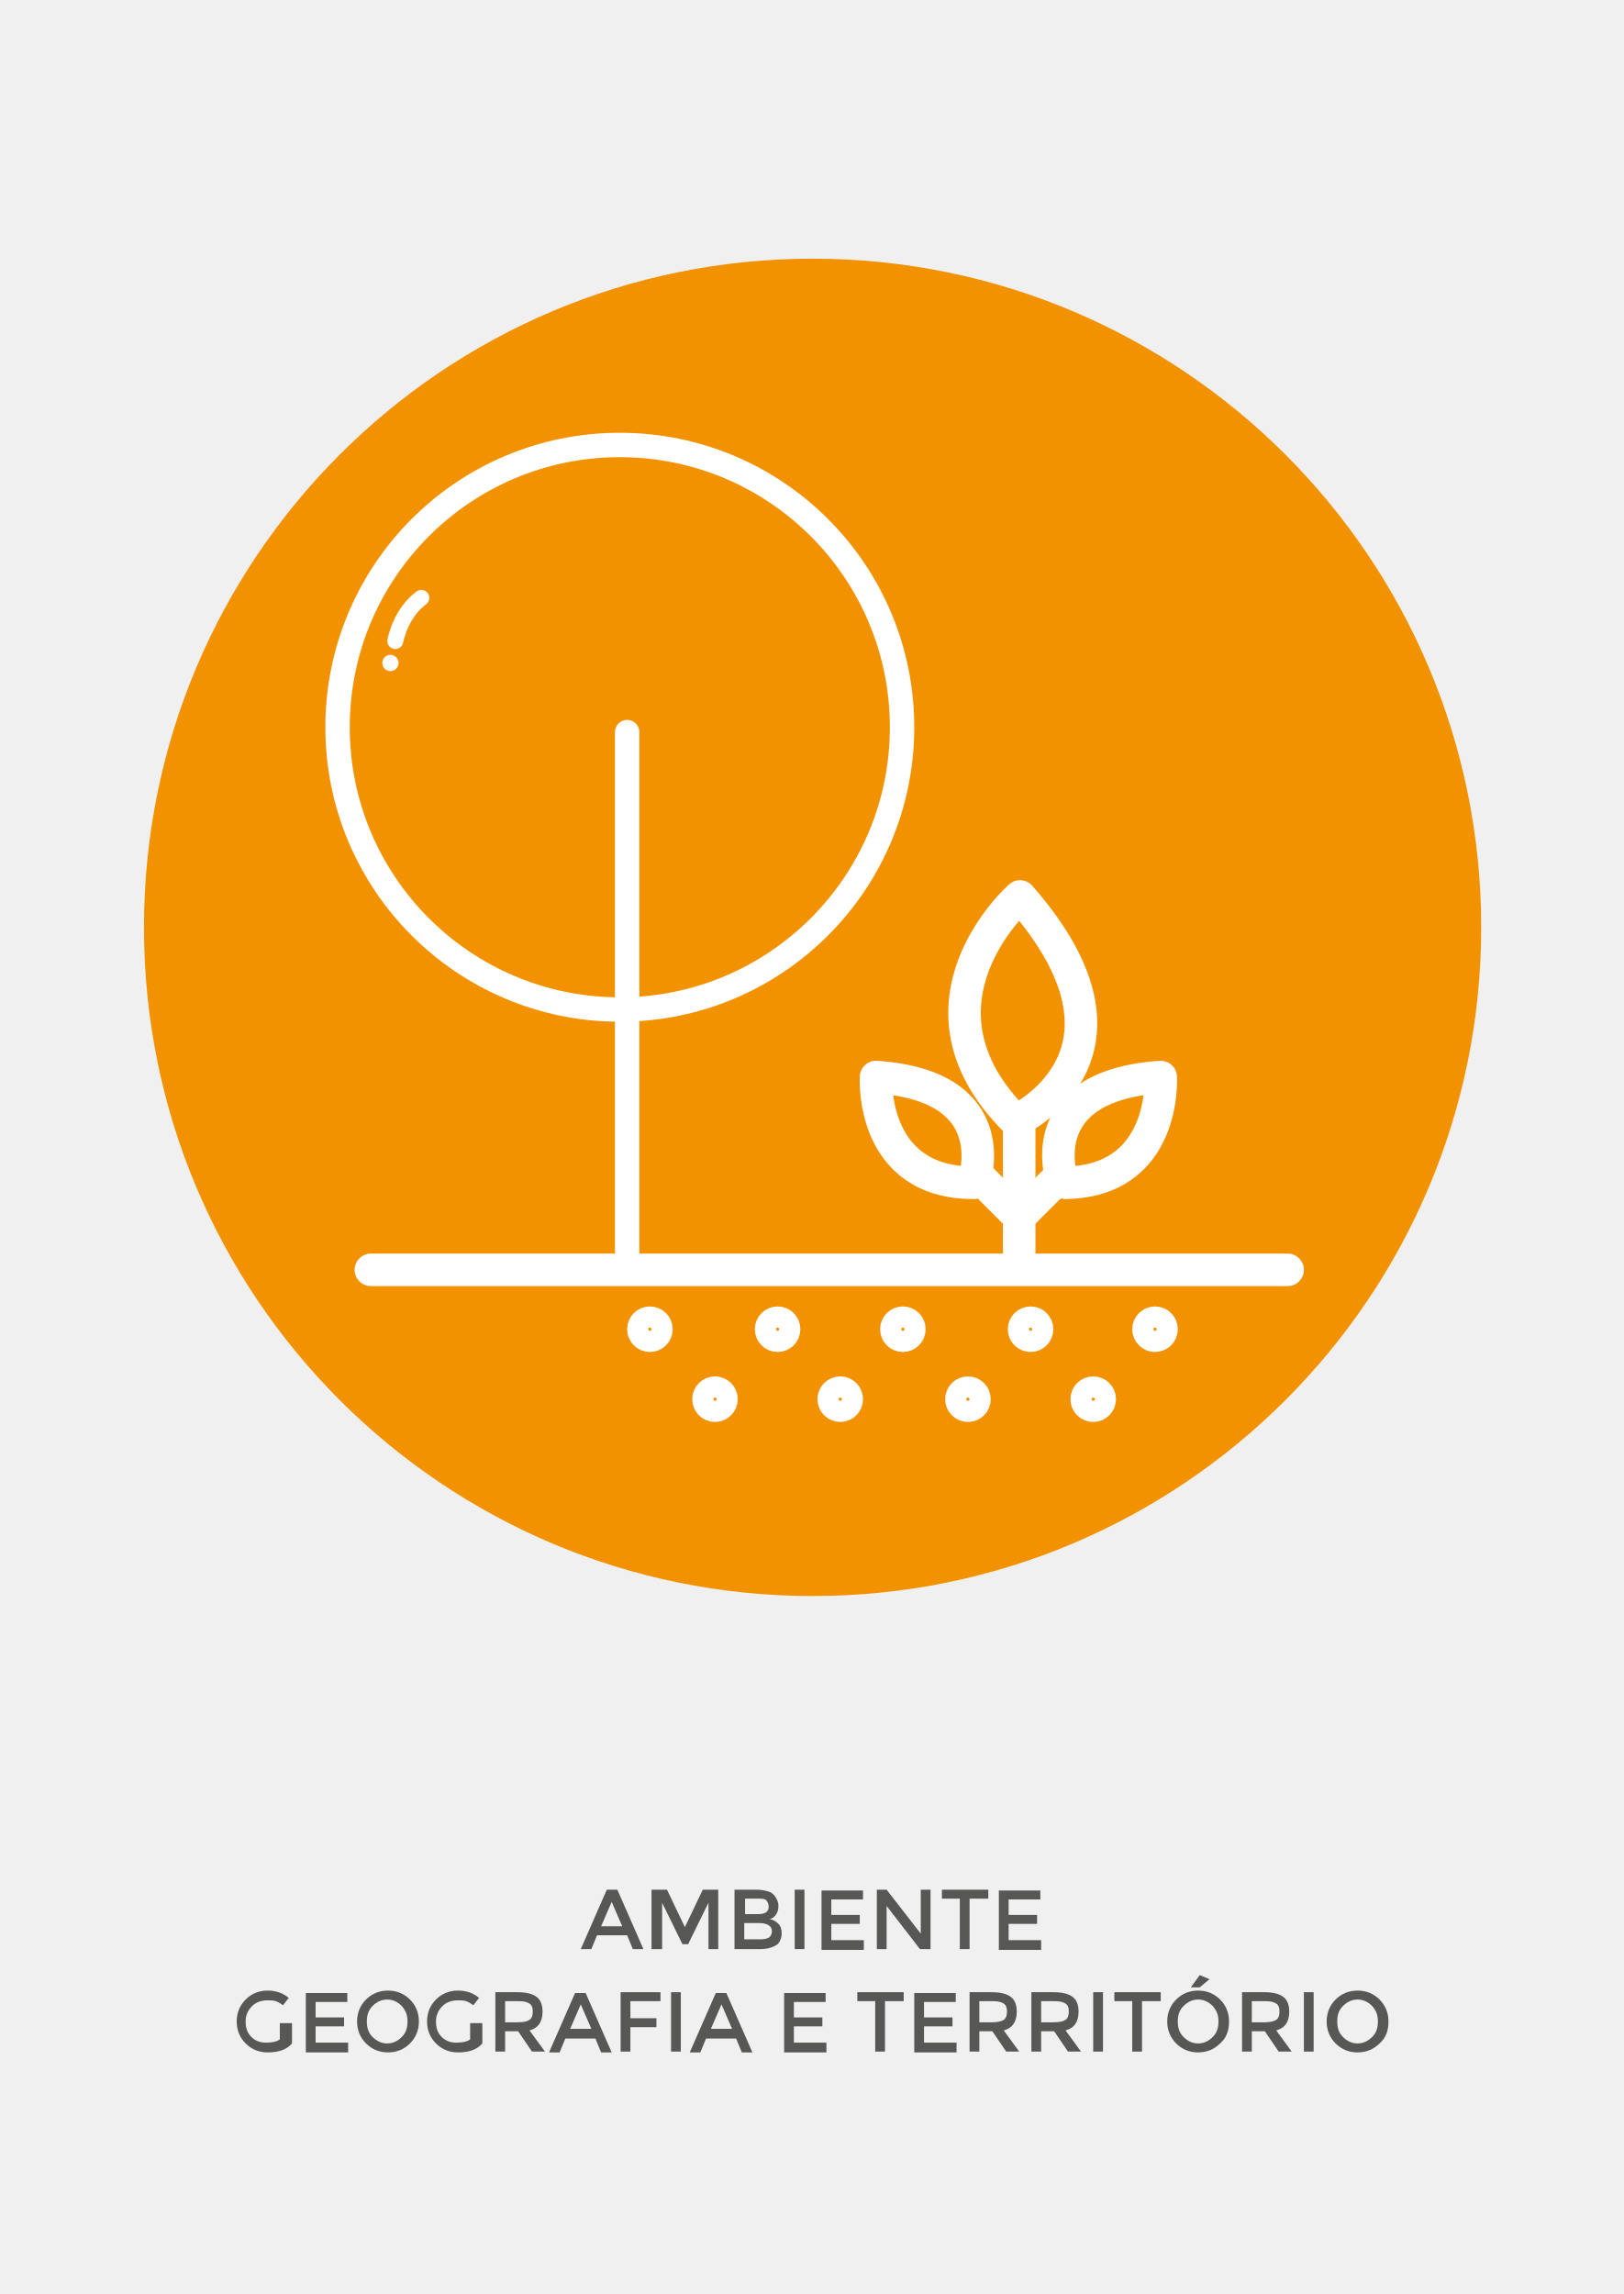
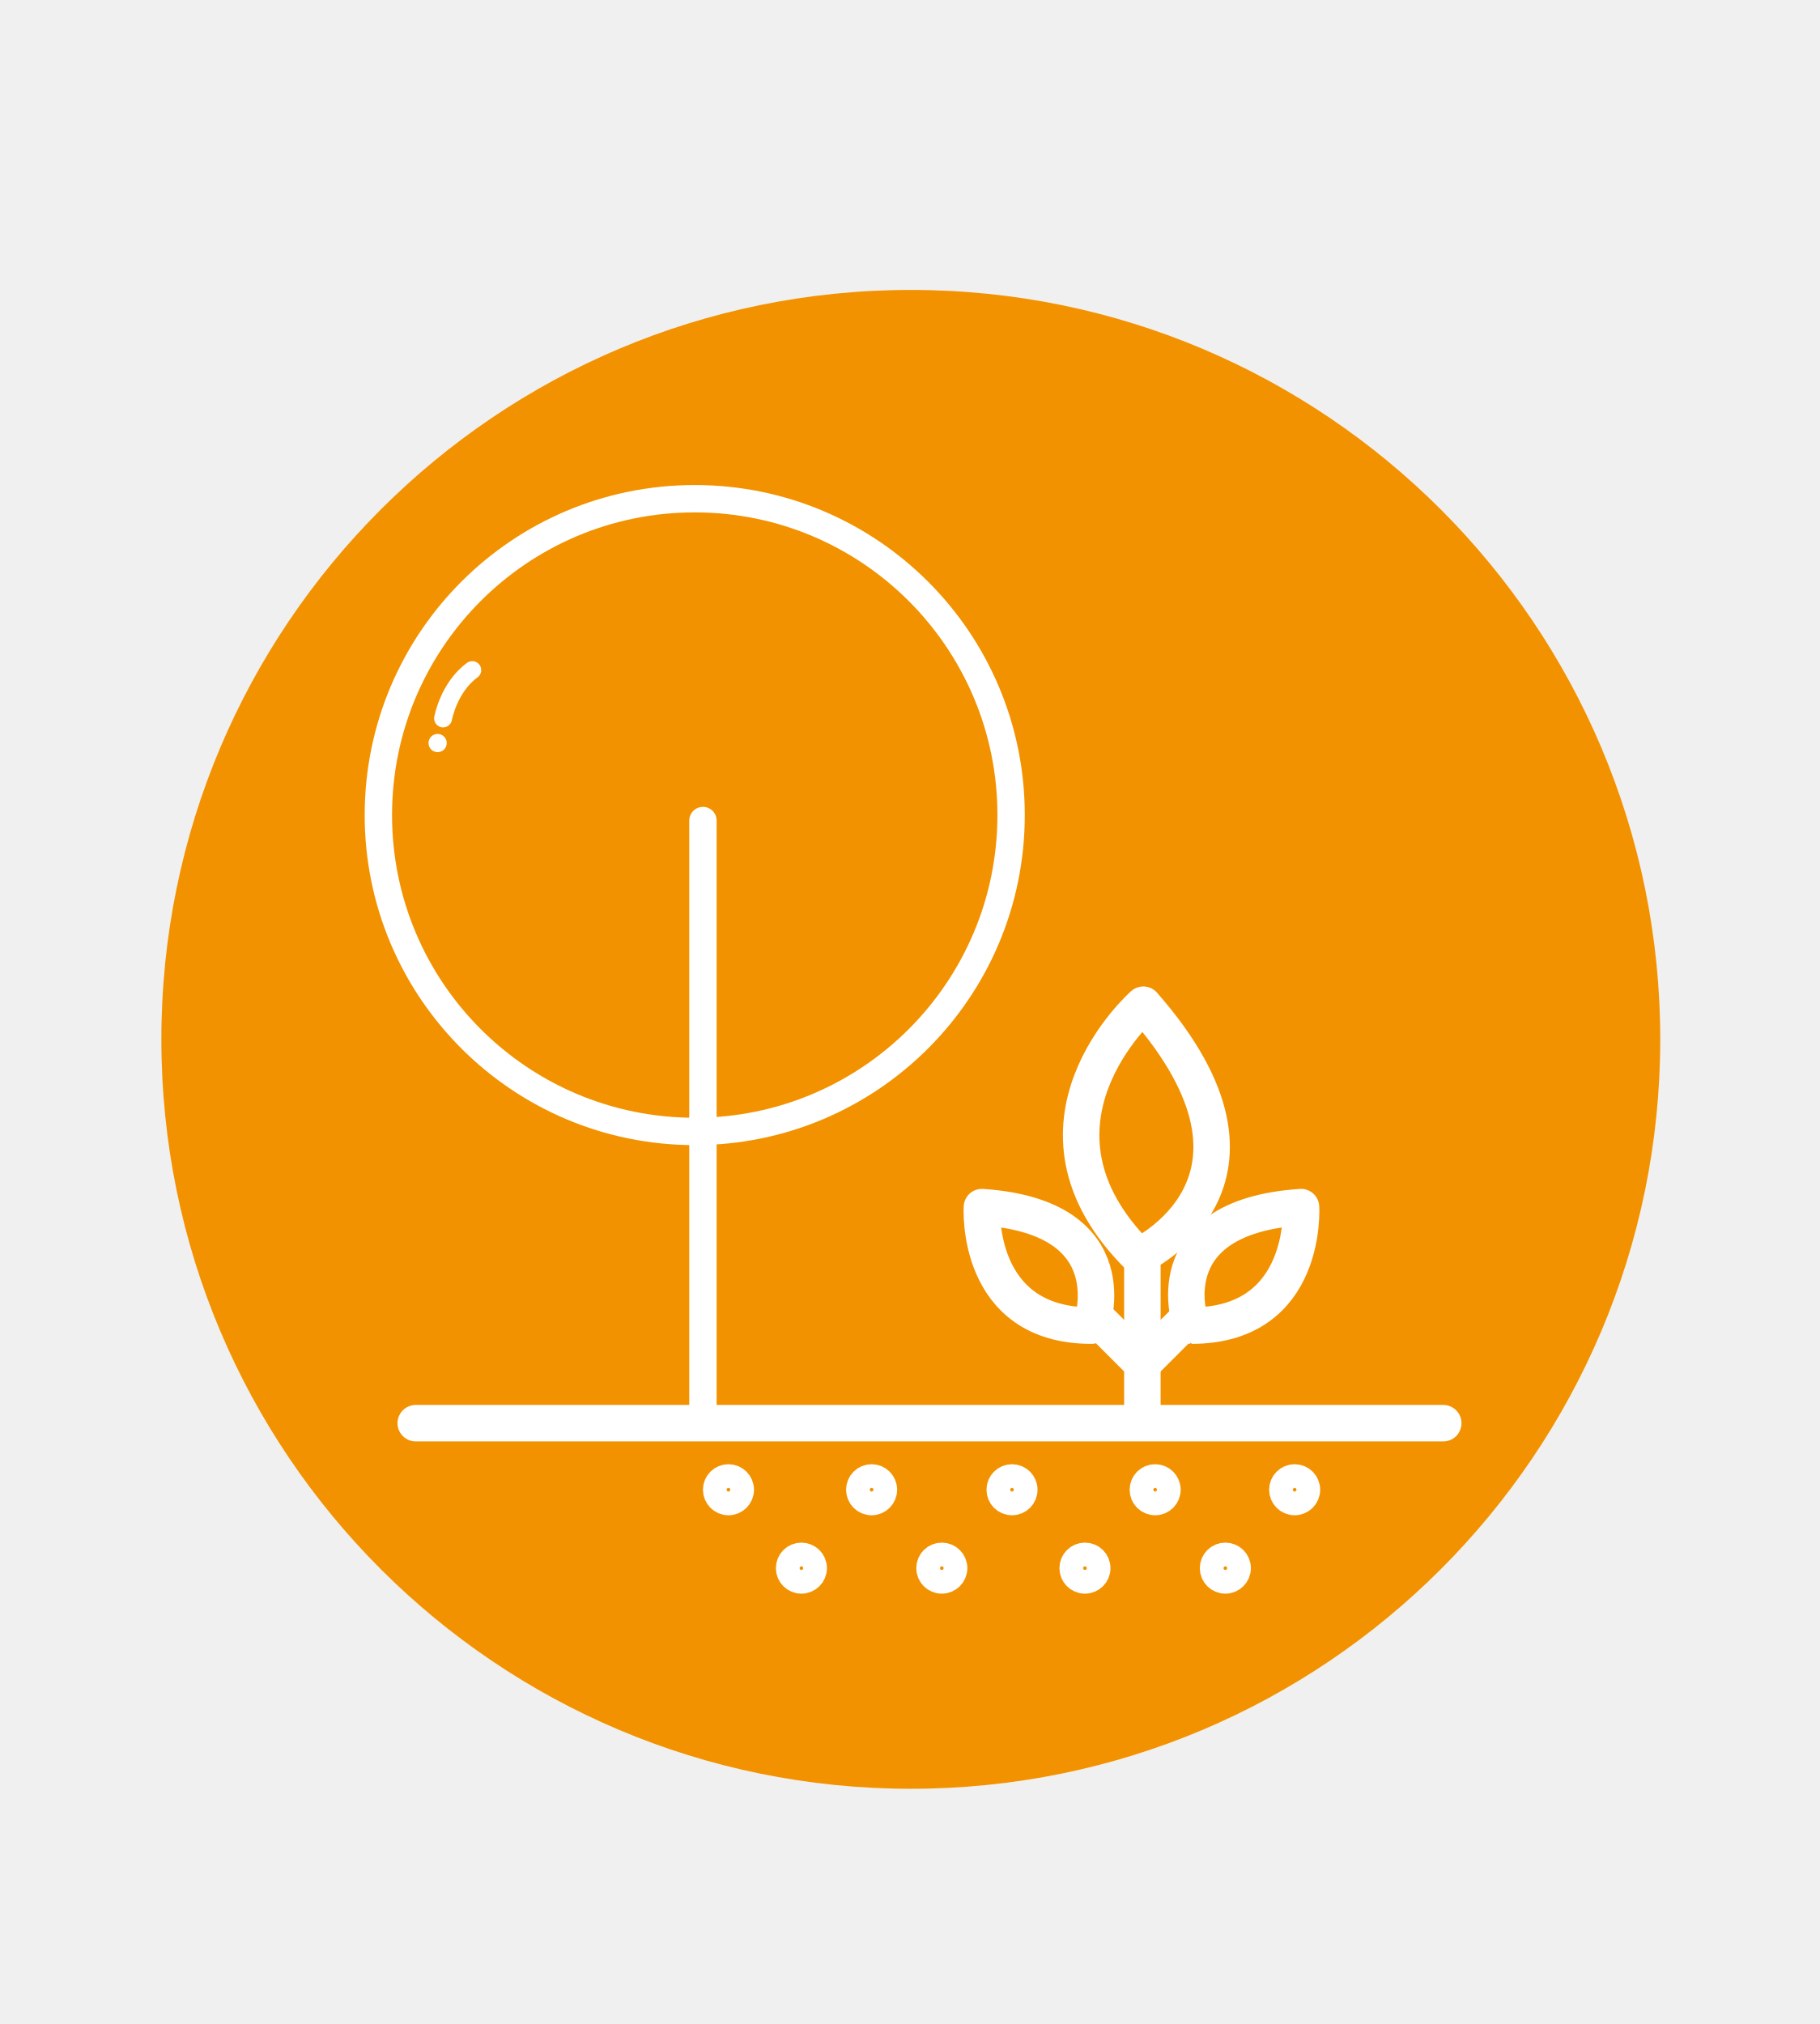
- <svg xmlns="http://www.w3.org/2000/svg" version="1.1" id="Camada_1" x="0px" y="0px" viewBox="0 0 199.6 282" style="enable-background:new 0 0 199.6 282;" xml:space="preserve">
+ <svg xmlns="http://www.w3.org/2000/svg" version="1.1" id="Camada_1" x="0px" y="0px" viewBox="0 0 199.6 222" style="enable-background:new 0 0 199.6 222;" xml:space="preserve">
  <style type="text/css">
	.st0{fill:#575756;}
	.st1{fill:#F39200;}
	.st2{fill:none;stroke:#FFFFFF;stroke-width:4;stroke-linecap:round;stroke-linejoin:round;stroke-miterlimit:10;}
	.st3{fill:none;stroke:#FFFFFF;stroke-width:3;stroke-linecap:round;stroke-linejoin:round;stroke-miterlimit:10;}
	.st4{fill:#FFFFFF;}
	.st5{fill:none;stroke:#FFFFFF;stroke-width:1.963;stroke-linecap:round;stroke-linejoin:round;stroke-miterlimit:10;}
</style>
-   <g>
-     <path class="st0" d="M73.4,237.9l-0.7,1.7h-1.3l3.2-7.3h1.3l3.2,7.3h-1.3l-0.7-1.7H73.4z M76.5,236.8l-1.3-3l-1.3,3H76.5z" />
-     <path class="st0" d="M81.3,239.6h-1.2v-7.3H82l2.2,4.6l2.2-4.6h1.9v7.3h-1.2v-5.7l-2.5,5.1h-0.7l-2.5-5.1V239.6z" />
-     <path class="st0" d="M93.5,239.6h-3.2v-7.3h2.8c0.5,0,0.9,0.1,1.3,0.2c0.4,0.1,0.6,0.3,0.8,0.5c0.3,0.4,0.5,0.8,0.5,1.3   c0,0.6-0.2,1-0.5,1.3c-0.1,0.1-0.2,0.2-0.3,0.2c0,0-0.1,0.1-0.3,0.1c0.5,0.1,0.8,0.3,1.1,0.6c0.3,0.3,0.4,0.7,0.4,1.2   c0,0.5-0.2,1-0.5,1.3C95.2,239.3,94.5,239.6,93.5,239.6z M91.6,235.3h1.6c0.9,0,1.3-0.3,1.3-0.9c0-0.3-0.1-0.6-0.3-0.8   c-0.2-0.2-0.5-0.2-1-0.2h-1.6V235.3z M91.6,238.4h1.9c0.5,0,0.8-0.1,1-0.2c0.2-0.1,0.4-0.4,0.4-0.8c0-0.6-0.5-1-1.6-1h-1.8V238.4z" />
-     <path class="st0" d="M97.7,232.3h1.2v7.3h-1.2V232.3z" />
-     <path class="st0" d="M106.1,232.3v1.2h-3.9v1.9h3.5v1.1h-3.5v2h4v1.2h-5.2v-7.3H106.1z" />
-     <path class="st0" d="M113.2,232.3h1.2v7.3h-1.3l-4.1-5.3v5.3h-1.2v-7.3h1.2l4.2,5.4V232.3z" />
-     <path class="st0" d="M119.2,233.4v6.2H118v-6.2h-2.2v-1.1h5.7v1.1H119.2z" />
-     <path class="st0" d="M127.9,232.3v1.2H124v1.9h3.5v1.1H124v2h4v1.2h-5.2v-7.3H127.9z" />
-     <path class="st0" d="M34.7,248.7h1.2v2.5c-0.7,0.8-1.7,1.1-3,1.1c-1.1,0-2-0.4-2.7-1.1c-0.7-0.7-1.1-1.6-1.1-2.7   c0-1.1,0.4-2,1.1-2.7c0.7-0.7,1.6-1.1,2.7-1.1c1,0,1.9,0.3,2.6,0.9l-0.7,0.9c-0.3-0.2-0.6-0.4-0.9-0.5c-0.3-0.1-0.6-0.1-1-0.1   c-0.7,0-1.4,0.2-1.9,0.7c-0.5,0.5-0.8,1.1-0.8,1.9s0.2,1.4,0.7,1.9c0.5,0.5,1.1,0.7,1.8,0.7s1.3-0.1,1.7-0.4V248.7z" />
-     <path class="st0" d="M42.7,244.9v1.2h-3.9v1.9h3.5v1.1h-3.5v2h4v1.2h-5.2v-7.3H42.7z" />
-     <path class="st0" d="M50.4,251.2c-0.7,0.7-1.6,1.1-2.7,1.1c-1.1,0-2-0.4-2.7-1.1c-0.7-0.7-1.1-1.6-1.1-2.7s0.4-2,1.1-2.7   c0.7-0.7,1.6-1.1,2.7-1.1c1.1,0,2,0.4,2.7,1.1c0.7,0.7,1.1,1.6,1.1,2.7S51.1,250.5,50.4,251.2z M49.4,246.6   c-0.5-0.5-1.1-0.8-1.8-0.8s-1.3,0.3-1.8,0.8c-0.5,0.5-0.7,1.1-0.7,1.9s0.2,1.4,0.7,1.9c0.5,0.5,1.1,0.8,1.8,0.8s1.3-0.3,1.8-0.8   s0.7-1.1,0.7-1.9S49.9,247.2,49.4,246.6z" />
-     <path class="st0" d="M58.1,248.7h1.2v2.5c-0.7,0.8-1.7,1.1-3,1.1c-1.1,0-2-0.4-2.7-1.1c-0.7-0.7-1.1-1.6-1.1-2.7   c0-1.1,0.4-2,1.1-2.7c0.7-0.7,1.6-1.1,2.7-1.1c1,0,1.9,0.3,2.6,0.9l-0.7,0.9c-0.3-0.2-0.6-0.4-0.9-0.5c-0.3-0.1-0.6-0.1-1-0.1   c-0.7,0-1.4,0.2-1.9,0.7c-0.5,0.5-0.8,1.1-0.8,1.9s0.2,1.4,0.7,1.9c0.5,0.5,1.1,0.7,1.8,0.7s1.3-0.1,1.7-0.4V248.7z" />
-     <path class="st0" d="M66.7,247.3c0,1.2-0.5,2-1.6,2.3l1.9,2.6h-1.6l-1.7-2.5h-1.6v2.5h-1.2v-7.3h2.7c1.1,0,1.9,0.2,2.4,0.6   S66.7,246.5,66.7,247.3z M65.1,248.3c0.3-0.2,0.4-0.6,0.4-1c0-0.5-0.1-0.8-0.4-1c-0.3-0.2-0.7-0.3-1.4-0.3h-1.6v2.6h1.5   C64.4,248.6,64.8,248.5,65.1,248.3z" />
-     <path class="st0" d="M69.5,250.6l-0.7,1.7h-1.3l3.2-7.3H72l3.2,7.3h-1.3l-0.7-1.7H69.5z M72.7,249.4l-1.3-3l-1.3,3H72.7z" />
-     <path class="st0" d="M77.5,246.1v2h3.2v1.1h-3.2v3h-1.2v-7.3h4.9l0,1.1H77.5z" />
-     <path class="st0" d="M82.5,244.9h1.2v7.3h-1.2V244.9z" />
-     <path class="st0" d="M86.8,250.6l-0.7,1.7h-1.3l3.2-7.3h1.3l3.2,7.3h-1.3l-0.7-1.7H86.8z M90,249.4l-1.3-3l-1.3,3H90z" />
-     <path class="st0" d="M101.5,244.9v1.2h-3.9v1.9h3.5v1.1h-3.5v2h4v1.2h-5.2v-7.3H101.5z" />
-     <path class="st0" d="M108.8,246v6.2h-1.2V246h-2.2v-1.1h5.7v1.1H108.8z" />
-     <path class="st0" d="M117.5,244.9v1.2h-3.9v1.9h3.5v1.1h-3.5v2h4v1.2h-5.2v-7.3H117.5z" />
-     <path class="st0" d="M125,247.3c0,1.2-0.5,2-1.6,2.3l1.9,2.6h-1.6l-1.7-2.5h-1.6v2.5h-1.2v-7.3h2.7c1.1,0,1.9,0.2,2.4,0.6   C124.8,245.9,125,246.5,125,247.3z M123.4,248.3c0.3-0.2,0.4-0.6,0.4-1c0-0.5-0.1-0.8-0.4-1c-0.3-0.2-0.7-0.3-1.4-0.3h-1.6v2.6h1.5   C122.6,248.6,123.1,248.5,123.4,248.3z" />
-     <path class="st0" d="M132.6,247.3c0,1.2-0.5,2-1.6,2.3l1.9,2.6h-1.6l-1.7-2.5H128v2.5h-1.2v-7.3h2.7c1.1,0,1.9,0.2,2.4,0.6   C132.4,245.9,132.6,246.5,132.6,247.3z M131,248.3c0.3-0.2,0.4-0.6,0.4-1c0-0.5-0.1-0.8-0.4-1c-0.3-0.2-0.7-0.3-1.4-0.3H128v2.6   h1.5C130.2,248.6,130.7,248.5,131,248.3z" />
-     <path class="st0" d="M134.4,244.9h1.2v7.3h-1.2V244.9z" />
-     <path class="st0" d="M140.4,246v6.2h-1.2V246h-2.2v-1.1h5.7v1.1H140.4z" />
-     <path class="st0" d="M150,251.2c-0.7,0.7-1.6,1.1-2.7,1.1c-1.1,0-2-0.4-2.7-1.1s-1.1-1.6-1.1-2.7s0.4-2,1.1-2.7s1.6-1.1,2.7-1.1   c1.1,0,2,0.4,2.7,1.1c0.7,0.7,1.1,1.6,1.1,2.7S150.8,250.5,150,251.2z M149.1,246.6c-0.5-0.5-1.1-0.8-1.8-0.8   c-0.7,0-1.3,0.3-1.8,0.8s-0.7,1.1-0.7,1.9s0.2,1.4,0.7,1.9s1.1,0.8,1.8,0.8c0.7,0,1.3-0.3,1.8-0.8s0.7-1.1,0.7-1.9   S149.6,247.2,149.1,246.6z M147.5,244.3h-1.1l1.1-1.5l1.2,0.5L147.5,244.3z" />
-     <path class="st0" d="M158.5,247.3c0,1.2-0.5,2-1.6,2.3l1.9,2.6h-1.6l-1.7-2.5h-1.6v2.5h-1.2v-7.3h2.7c1.1,0,1.9,0.2,2.4,0.6   C158.3,245.9,158.5,246.5,158.5,247.3z M156.9,248.3c0.3-0.2,0.4-0.6,0.4-1c0-0.5-0.1-0.8-0.4-1c-0.3-0.2-0.7-0.3-1.4-0.3h-1.6v2.6   h1.5C156.1,248.6,156.6,248.5,156.9,248.3z" />
-     <path class="st0" d="M160.3,244.9h1.2v7.3h-1.2V244.9z" />
-     <path class="st0" d="M169.6,251.2c-0.7,0.7-1.6,1.1-2.7,1.1c-1.1,0-2-0.4-2.7-1.1s-1.1-1.6-1.1-2.7s0.4-2,1.1-2.7s1.6-1.1,2.7-1.1   c1.1,0,2,0.4,2.7,1.1c0.7,0.7,1.1,1.6,1.1,2.7S170.4,250.5,169.6,251.2z M168.7,246.6c-0.5-0.5-1.1-0.8-1.8-0.8   c-0.7,0-1.3,0.3-1.8,0.8s-0.7,1.1-0.7,1.9s0.2,1.4,0.7,1.9s1.1,0.8,1.8,0.8c0.7,0,1.3-0.3,1.8-0.8s0.7-1.1,0.7-1.9   S169.2,247.2,168.7,246.6z" />
-   </g>
  <path class="st1" d="M99.9,196.2L99.9,196.2c-45.4,0-82.2-36.8-82.2-82.2v0c0-45.4,36.8-82.2,82.2-82.2h0  c45.4,0,82.2,36.8,82.2,82.2v0C182.1,159.4,145.3,196.2,99.9,196.2z" />
  <g>
    <g>
      <line class="st2" x1="45.6" y1="156.1" x2="158.3" y2="156.1" />
      <line class="st2" x1="125.3" y1="138.3" x2="125.3" y2="155.8" />
      <path class="st2" d="M107.7,132.4c0,0-0.8,13,12,13C119.7,145.4,124,133.5,107.7,132.4z" />
      <path class="st2" d="M125.4,110.2c0,0-15,13.2-0.5,27.6C124.8,137.8,142.6,129.8,125.4,110.2z" />
      <path class="st2" d="M142.7,132.4c0,0,0.8,13-12,13C130.6,145.4,126.3,133.5,142.7,132.4z" />
      <line class="st2" x1="130.4" y1="144.5" x2="125.6" y2="149.3" />
      <line class="st2" x1="120.4" y1="144.7" x2="125" y2="149.3" />
      <circle class="st3" cx="79.9" cy="163.4" r="1.3" />
      <circle class="st3" cx="95.6" cy="163.4" r="1.3" />
      <circle class="st3" cx="111" cy="163.4" r="1.3" />
      <circle class="st3" cx="126.7" cy="163.4" r="1.3" />
      <circle class="st3" cx="142" cy="163.4" r="1.3" />
      <circle class="st3" cx="87.9" cy="172" r="1.3" />
      <circle class="st3" cx="103.3" cy="172" r="1.3" />
      <circle class="st3" cx="119" cy="172" r="1.3" />
      <circle class="st3" cx="134.4" cy="172" r="1.3" />
    </g>
    <g>
      <circle class="st3" cx="76.2" cy="89.4" r="34.7" />
      <line class="st3" x1="77.1" y1="90" x2="77.1" y2="154.7" />
      <g>
        <circle class="st4" cx="48" cy="81.5" r="1" />
        <path class="st5" d="M48.6,78.8c0,0,0.6-3.4,3.2-5.3" />
      </g>
    </g>
  </g>
</svg>
